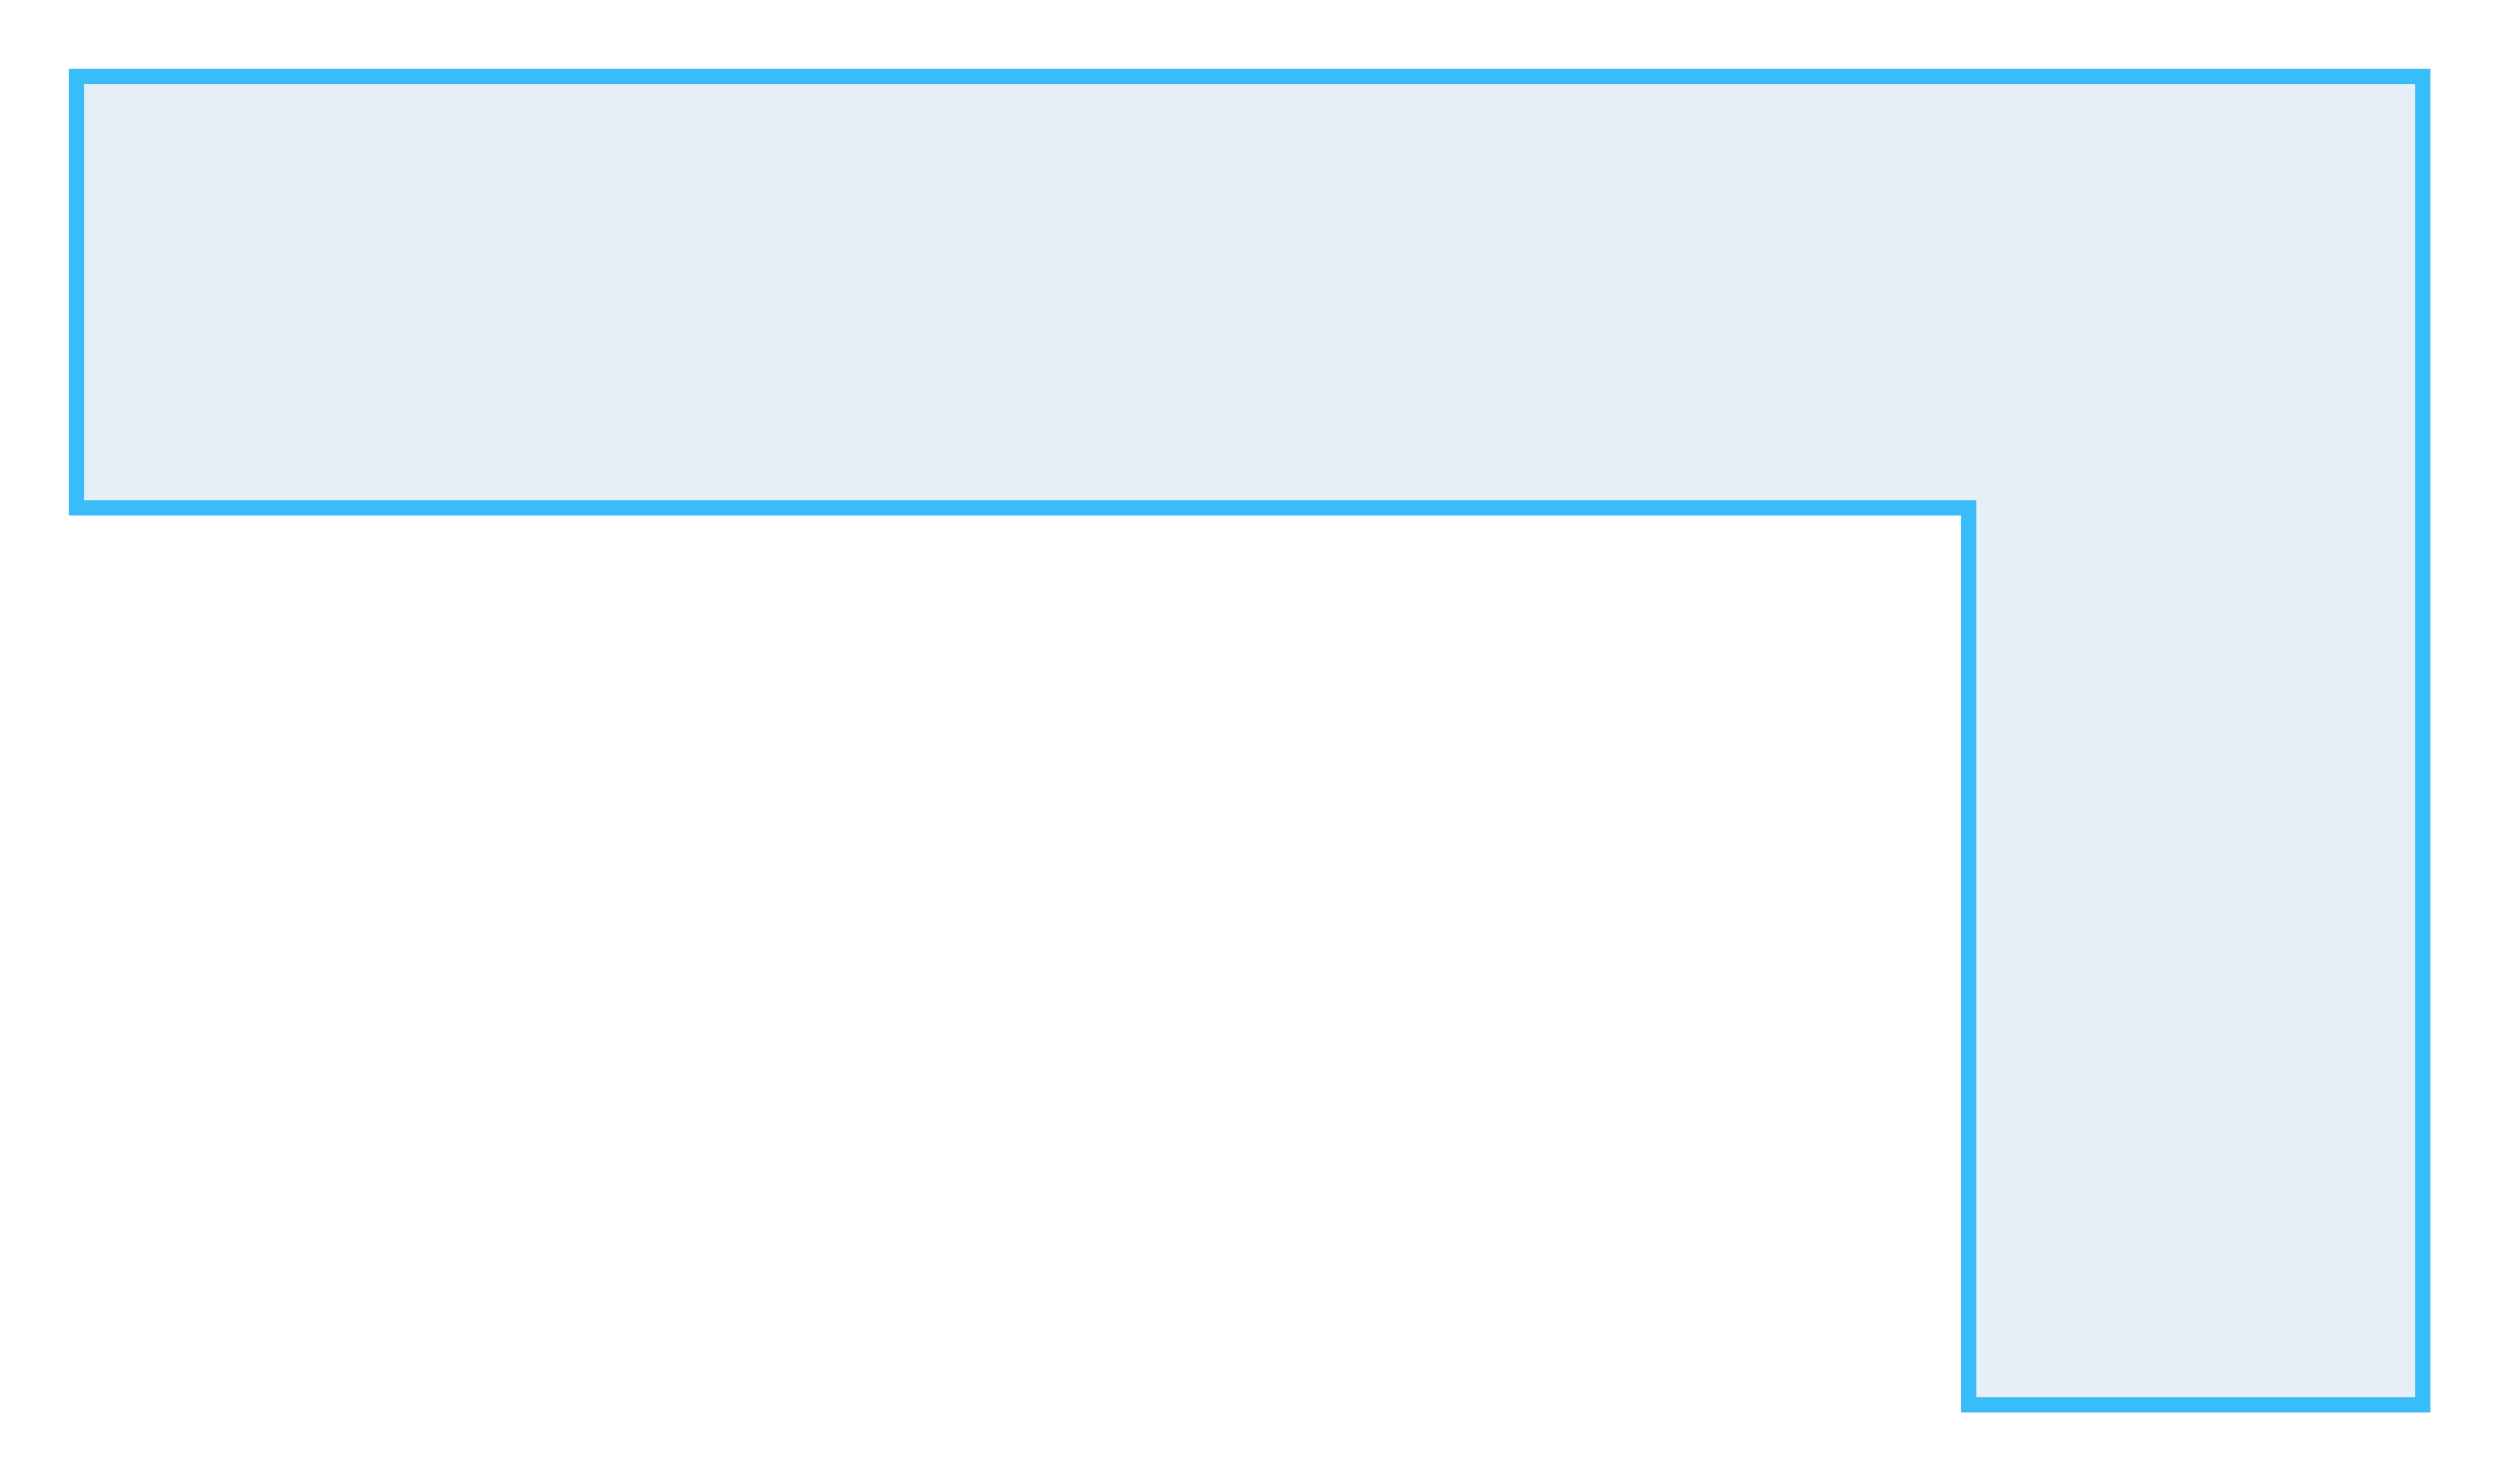
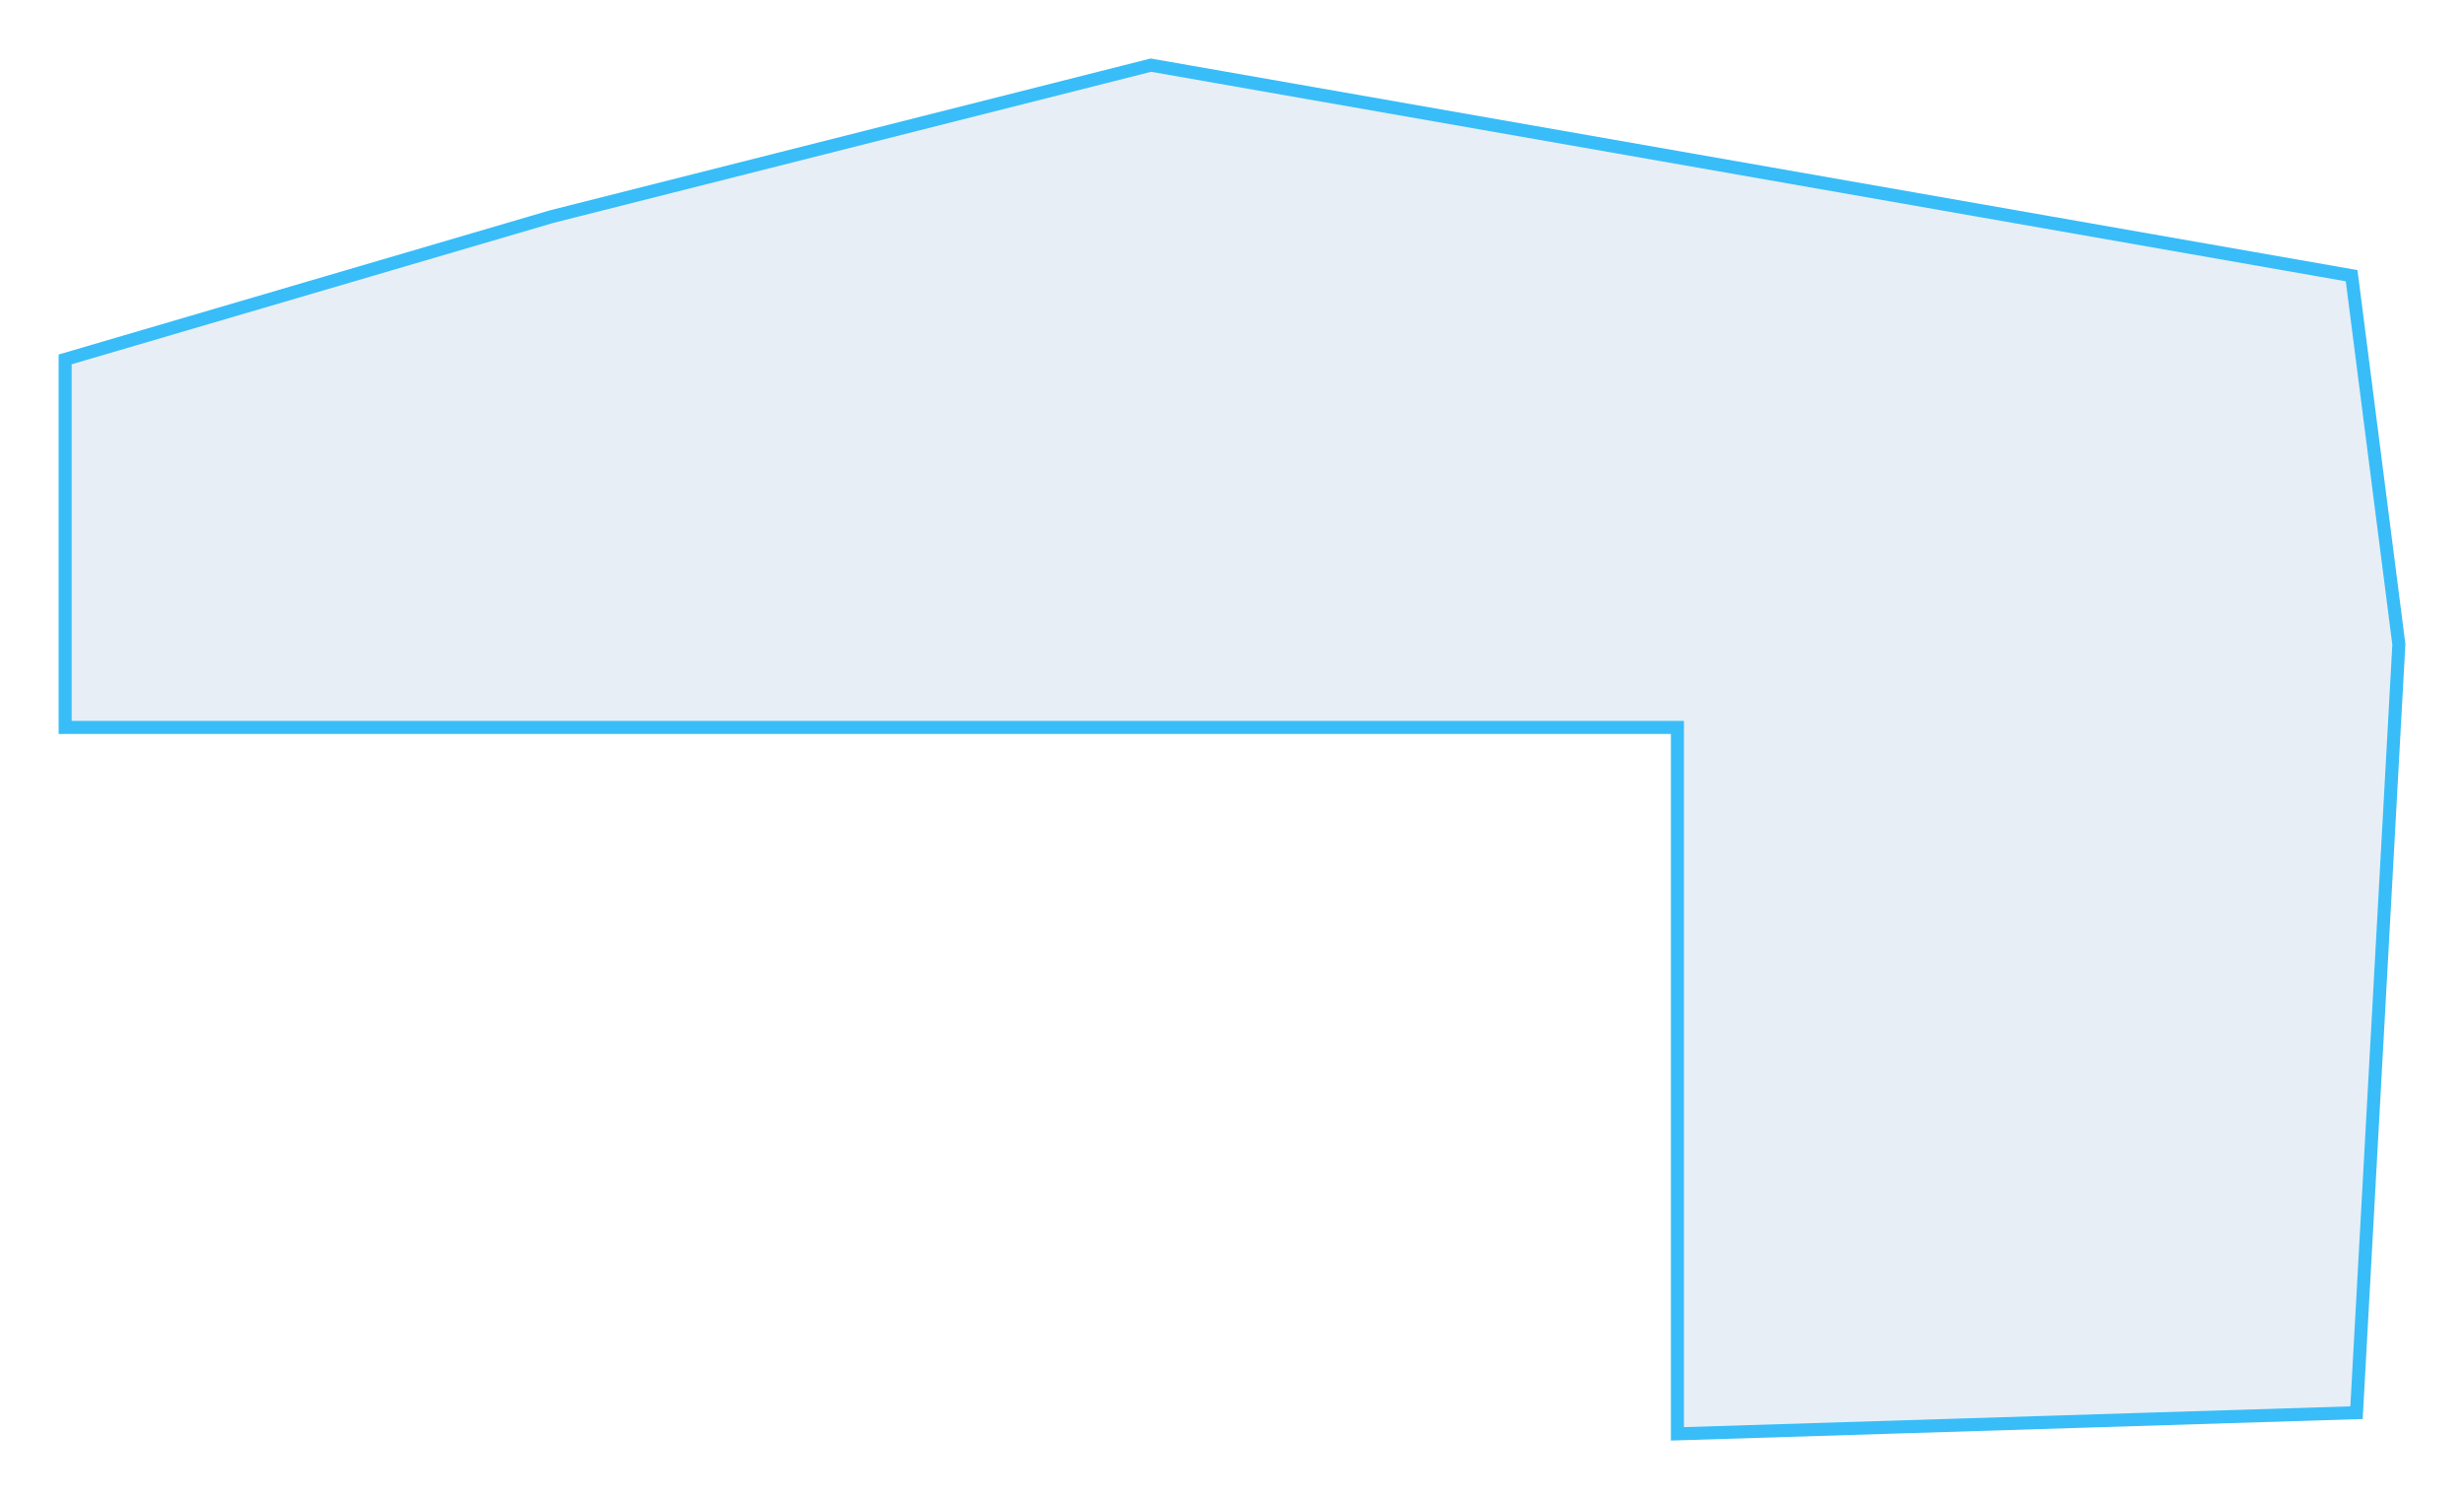
- <svg xmlns="http://www.w3.org/2000/svg" viewBox="0 0 1308 775">
-   <polygon points="40.0,40.0 1267.6,40.0 1267.6,735.0 1030.0,735.0 1030.0,265.7 40.0,265.7" fill="#e8eef5" stroke="#38bdf8" stroke-width="8" stroke-linejoin="miter" />
+ <svg xmlns="http://www.w3.org/2000/svg" viewBox="0 0 1513 920">
+   <polygon points="40.0,220.7 338.8,133.0 706.7,40.0 1444.0,169.3 1473.0,395.7 1447.0,867.5 1030.0,880.5 1030.0,446.7 40.0,446.7" fill="#e8eef5" stroke="#38bdf8" stroke-width="8" stroke-linejoin="miter" />
</svg>
